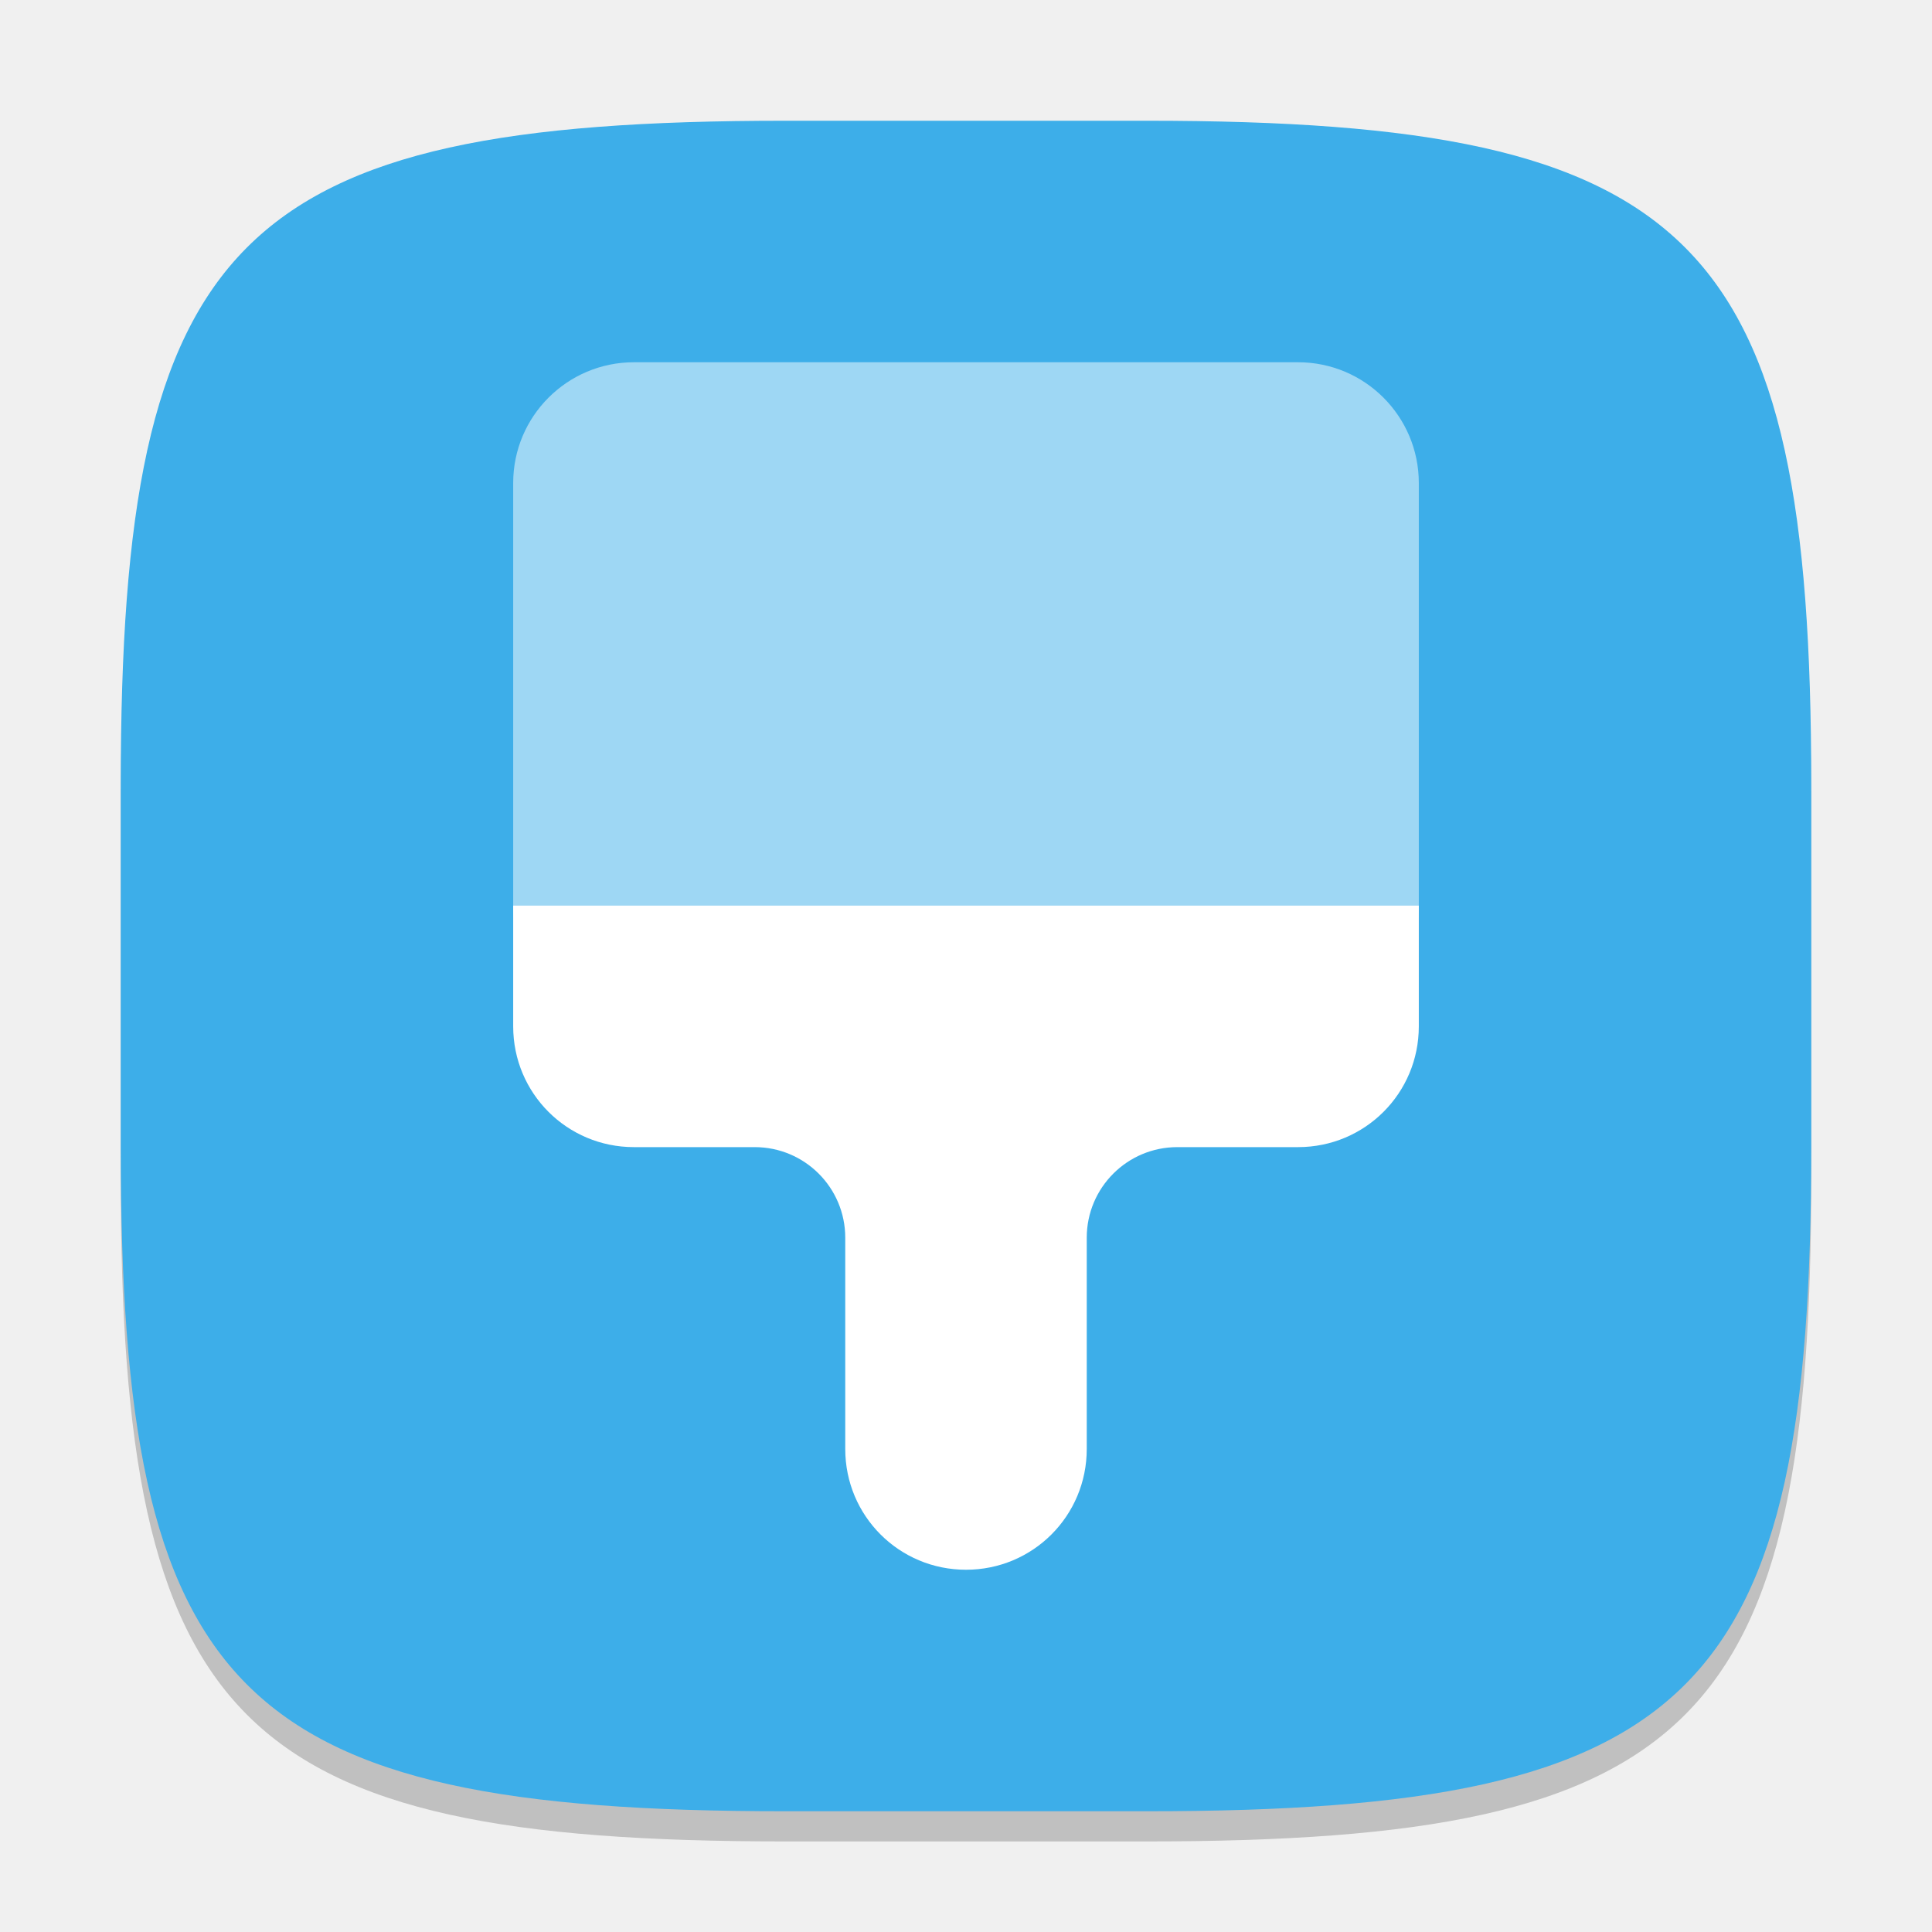
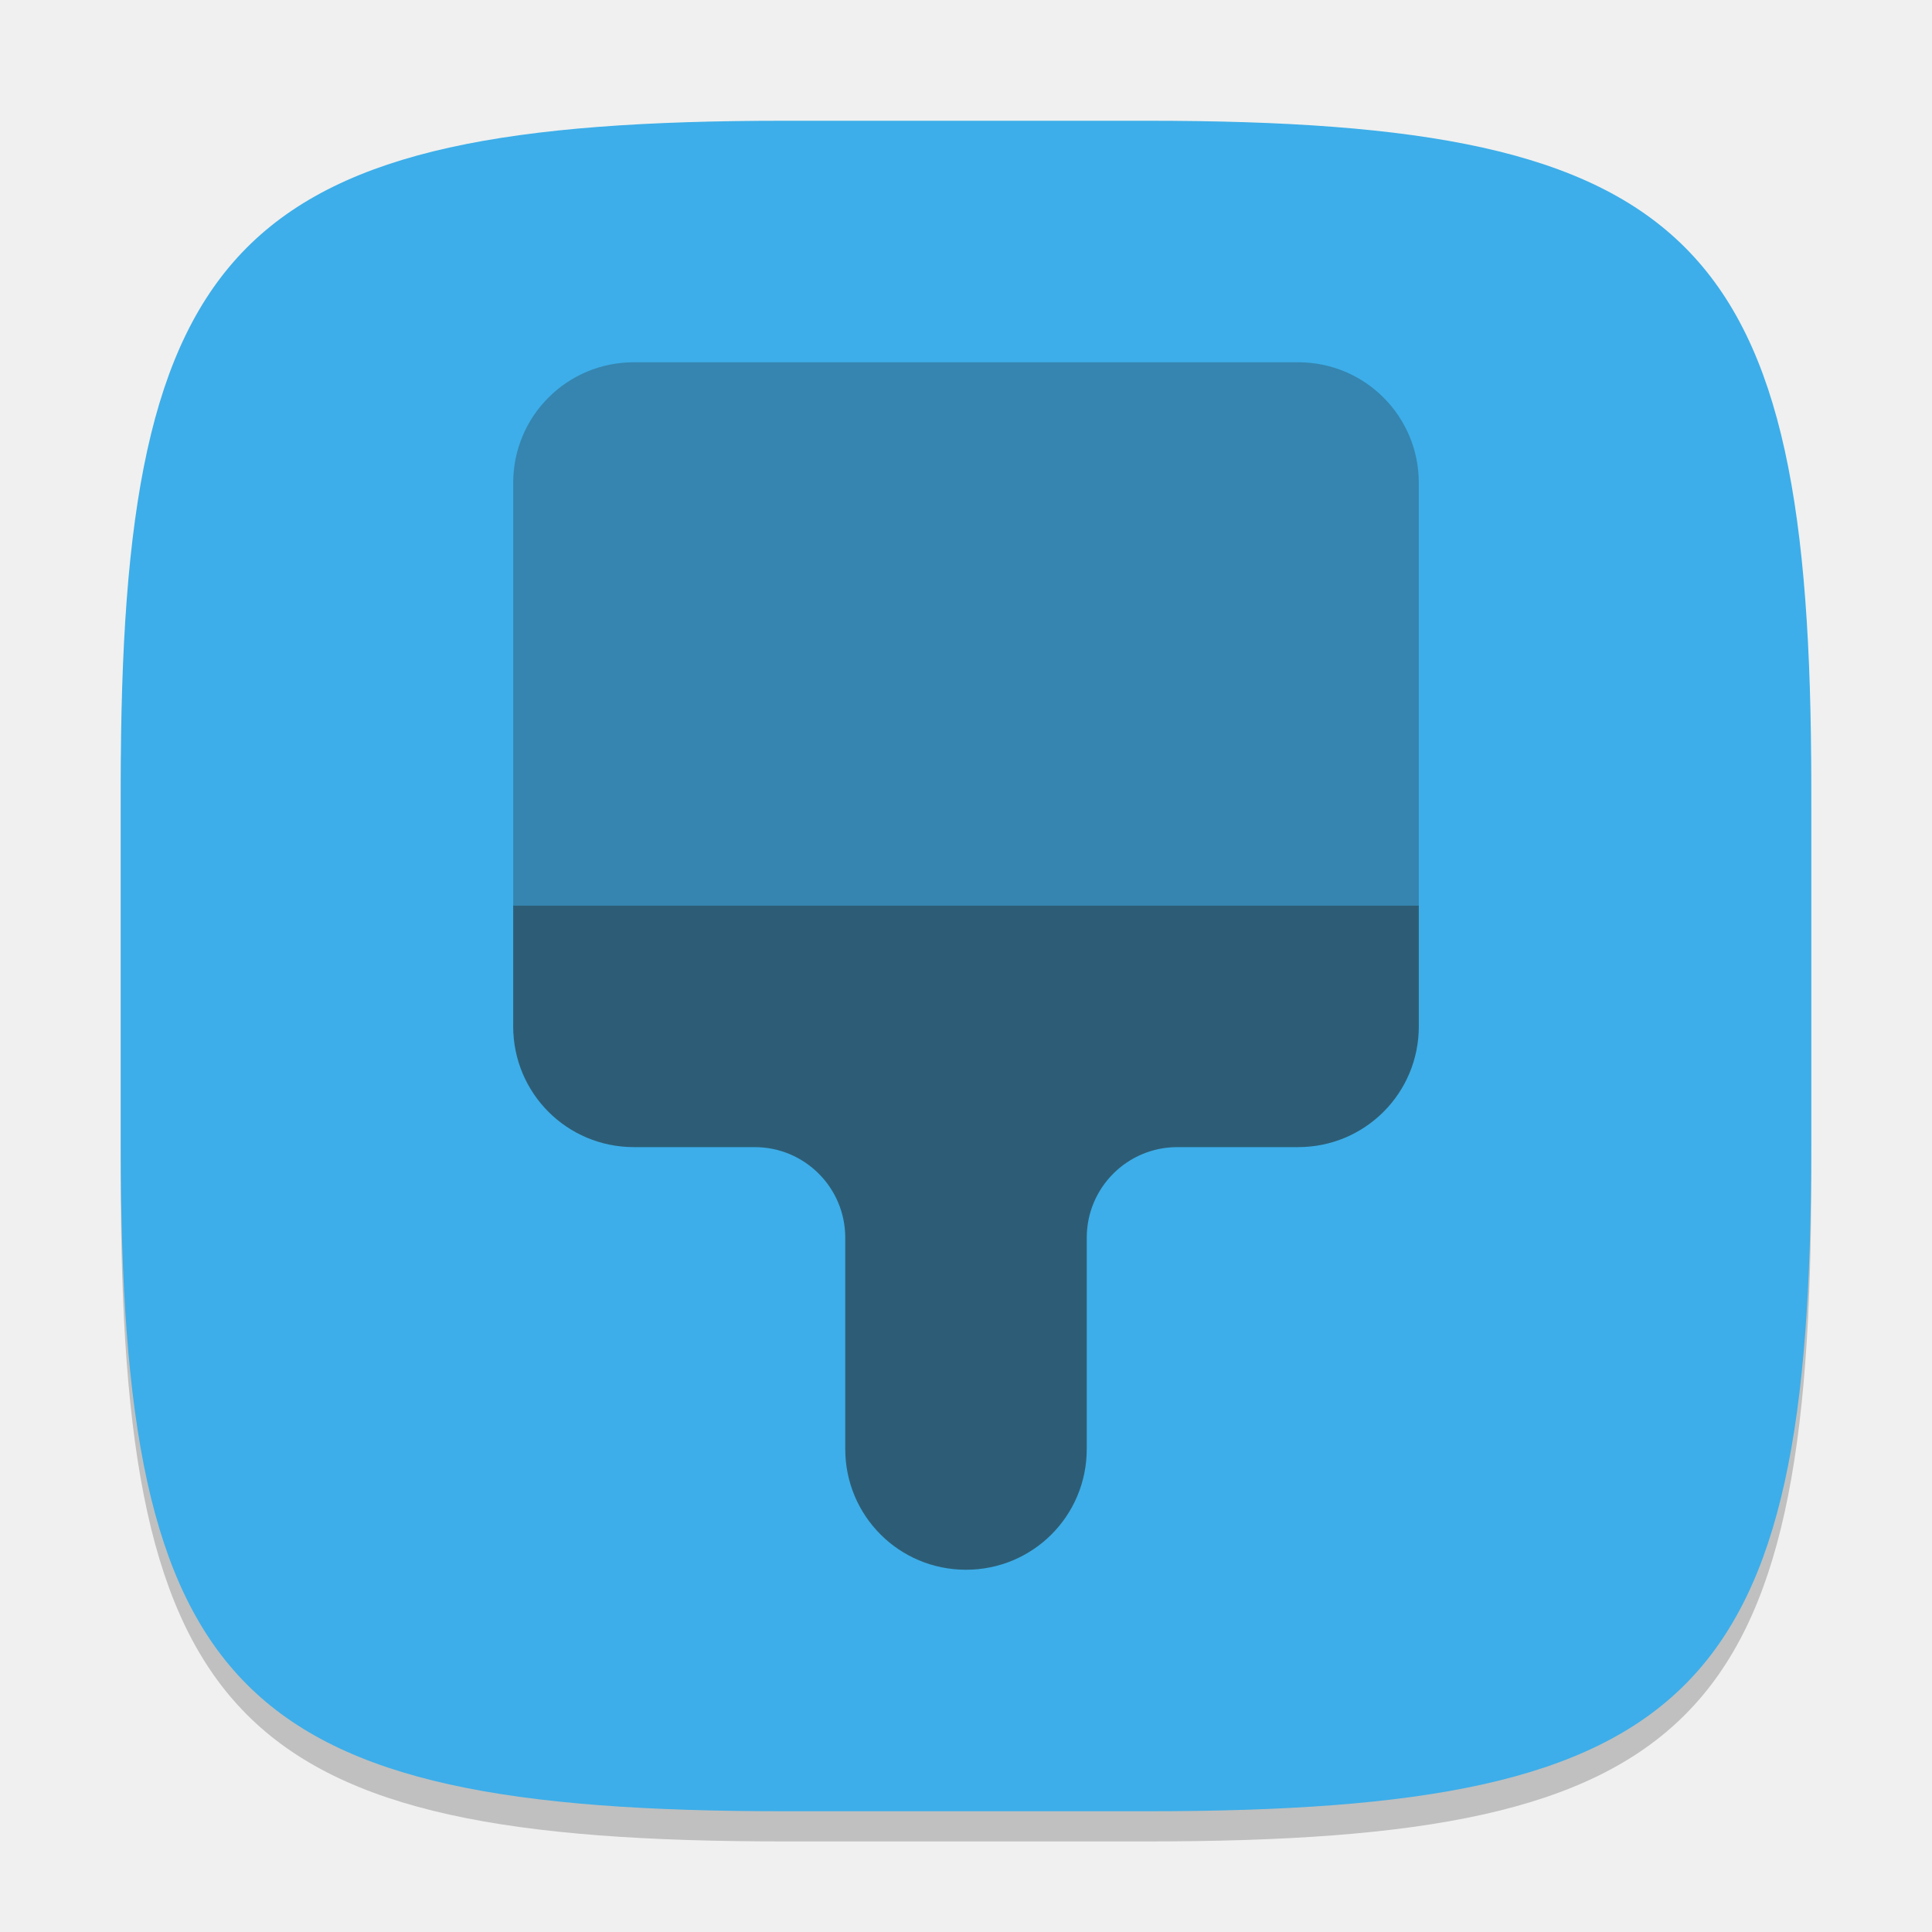
<svg xmlns="http://www.w3.org/2000/svg" width="64" height="64" viewBox="0 0 64 64" version="1.1" id="svg5">
  <defs id="defs2">
    <style id="current-color-scheme" type="text/css">
+          .ColorScheme-Text { color:#232629; }
         .ColorScheme-Highlight { color:#3daee9; }
     </style>
  </defs>
  <path d="M 26,5 C 7.798,5 4,8.88 4,27 V 39 C 4,57.12 7.798,61 26,61 H 38 C 56.202,61 60,57.12 60,39 V 27 C 60,8.88 56.202,5 38,5" style="opacity:0.2;fill:#000000;stroke-width:2;stroke-linecap:round;stroke-linejoin:round" id="path563" />
  <path id="path530" style="fill:currentColor;fill-opacity:1;stroke-width:2;stroke-linecap:round;stroke-linejoin:round" class="ColorScheme-Highlight" d="M 26,4 C 7.798,4 4,7.88 4,26 V 38 C 4,56.12 7.798,60 26,60 H 38 C 56.202,60 60,56.12 60,38 V 26 C 60,7.88 56.202,4 38,4 Z" />
-   <rect style="opacity:0.5;fill:#ffffff;stroke-width:8;stroke-linecap:round;stroke-linejoin:round" id="rect820" width="30" height="22" x="17" y="12" ry="4" />
-   <path id="rect236" style="fill:#ffffff;stroke-width:8;stroke-linecap:round;stroke-linejoin:round" d="m 17,30 v 4 c 0,2.216 1.784,4 4,4 h 4 a 3,3 0 0 1 3,3 v 7 c 0,2.216 1.784,4 4,4 2.216,0 4,-1.784 4,-4 v -7 a 3,3 0 0 1 3,-3 h 4 c 2.216,0 4,-1.784 4,-4 v -4 z" />
+   <path id="rect820" style="opacity:0.3;fill:currentColor;stroke-width:8;stroke-linecap:round;stroke-linejoin:round" d="M 21 12 C 18.784 12 17 13.784 17 16 L 17 30 L 47 30 L 47 16 C 47 13.784 45.216 12 43 12 L 21 12 z " class="ColorScheme-Text" />
+   <path id="rect236" style="fill:currentColor;stroke-width:8;stroke-linecap:round;stroke-linejoin:round;opacity:0.6" d="m 17,30 v 4 c 0,2.216 1.784,4 4,4 h 4 a 3,3 0 0 1 3,3 v 7 c 0,2.216 1.784,4 4,4 2.216,0 4,-1.784 4,-4 v -7 a 3,3 0 0 1 3,-3 h 4 c 2.216,0 4,-1.784 4,-4 v -4 z" class="ColorScheme-Text" />
</svg>
